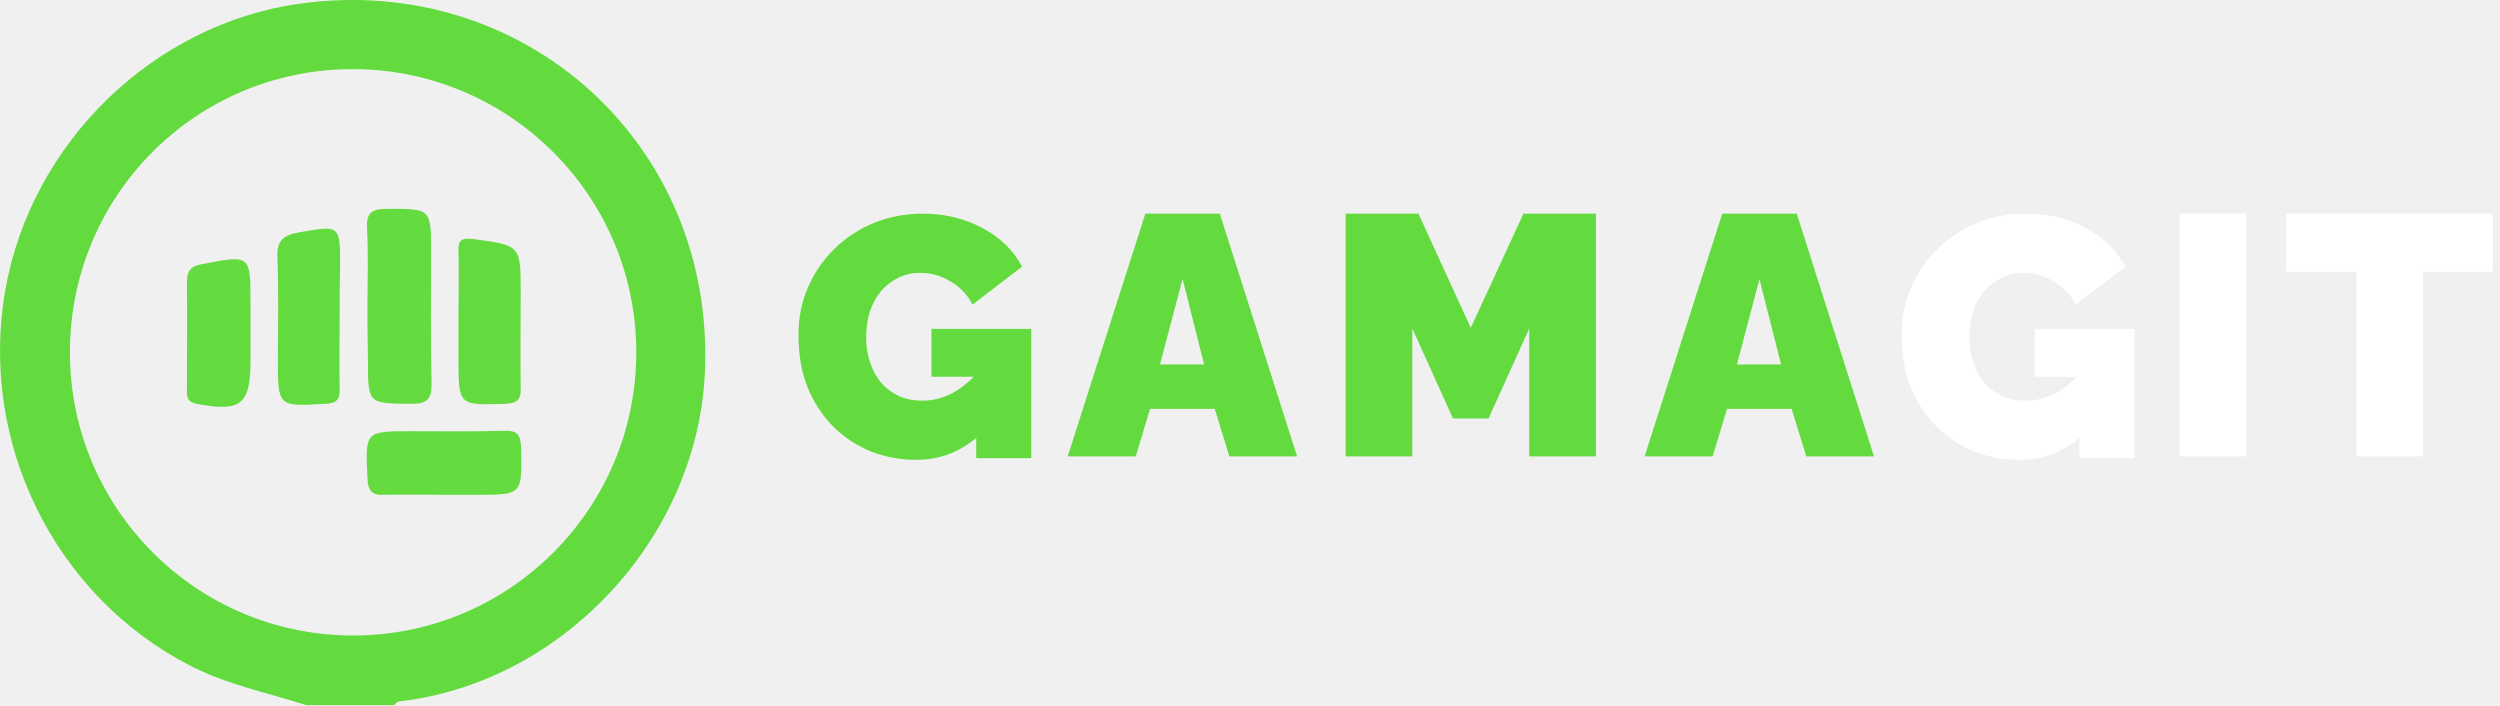
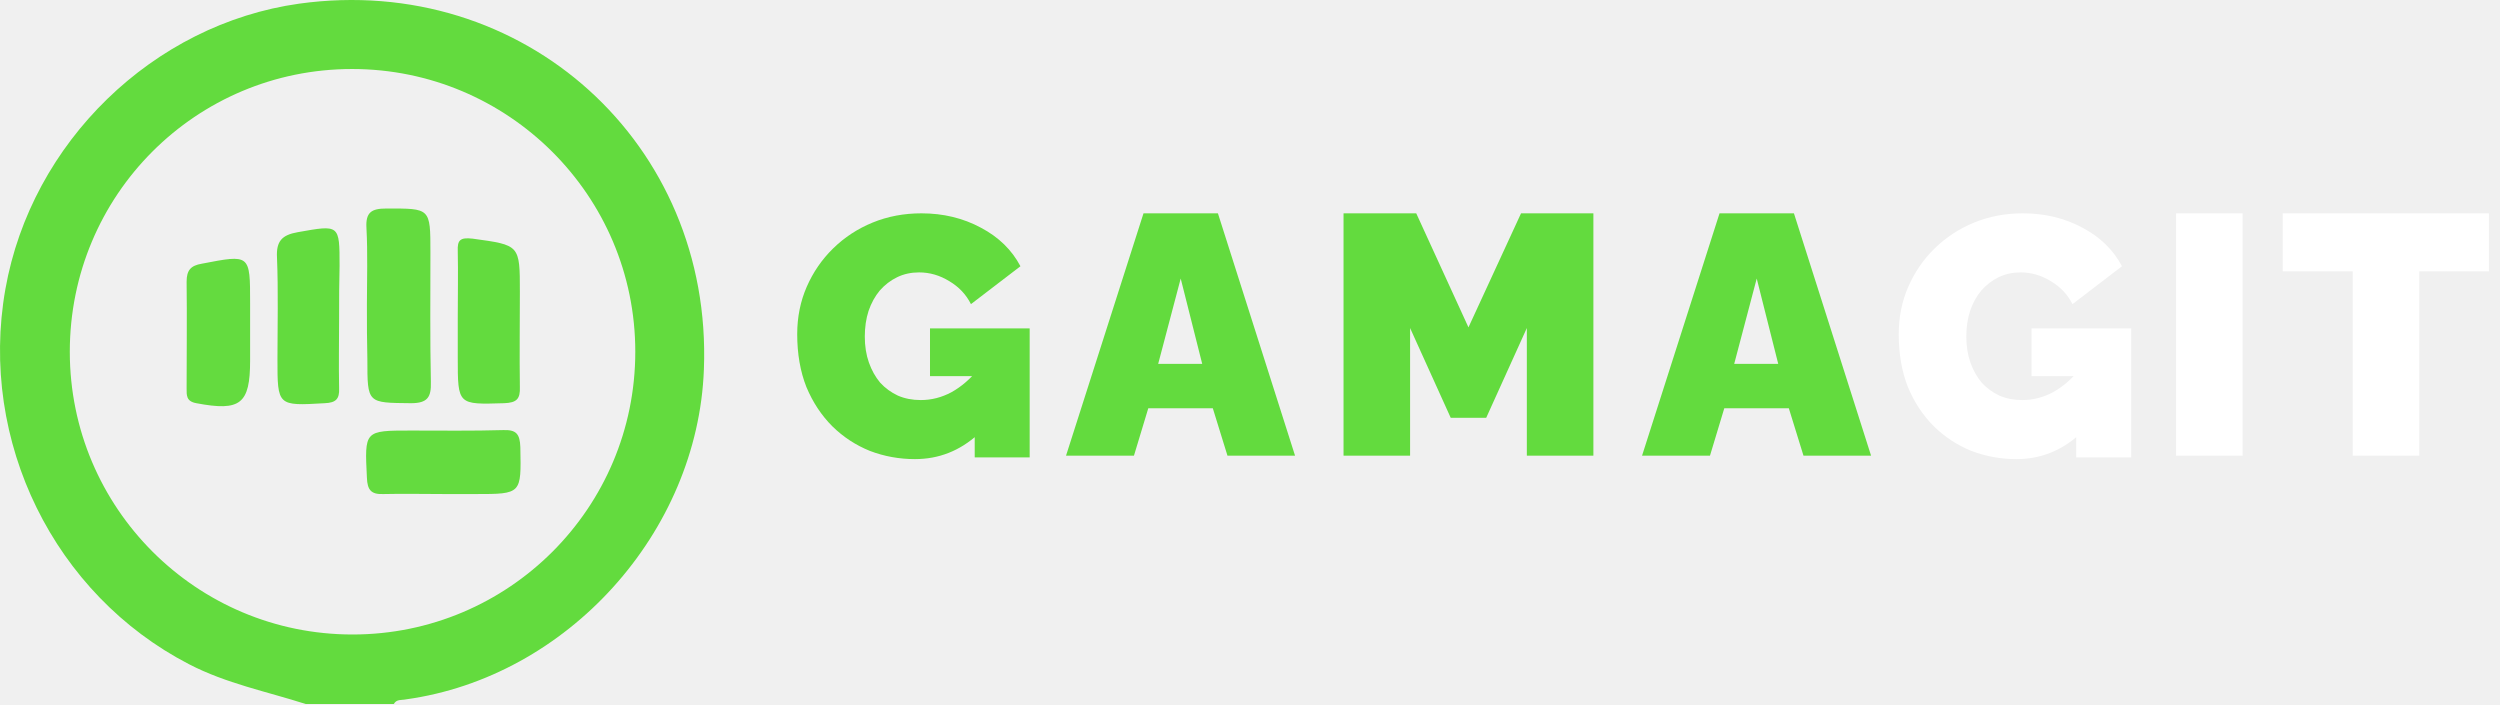
- <svg xmlns="http://www.w3.org/2000/svg" width="117" height="33" viewBox="0 0 117 33" fill="none">
-   <path d="M14.027 0.171C7.183 1.127 1.468 6.667 0.252 13.555C-1.008 20.703 2.555 27.872 8.856 31.131C10.615 32.044 12.506 32.413 14.331 33C15.699 33 17.09 33 18.459 33C18.589 32.761 18.828 32.826 19.024 32.783C26.584 31.74 32.711 24.961 32.994 17.313C33.407 6.732 24.542 -1.285 14.027 0.171ZM16.525 29.741C9.203 29.741 3.272 23.81 3.272 16.488C3.272 9.144 9.181 3.235 16.503 3.235C23.825 3.235 29.778 9.166 29.778 16.488C29.778 23.81 23.847 29.741 16.525 29.741Z" fill="#63DB3E" />
-   <path d="M17.198 14.272C17.198 13.077 17.242 11.882 17.177 10.687C17.133 9.948 17.416 9.774 18.111 9.774C20.175 9.774 20.175 9.731 20.175 11.838C20.175 13.859 20.153 15.879 20.197 17.9C20.218 18.617 20.045 18.899 19.262 18.899C17.22 18.878 17.22 18.921 17.22 16.857C17.198 16.01 17.198 15.141 17.198 14.272Z" fill="#64DB3F" />
-   <path d="M15.895 14.837C15.895 15.966 15.873 17.074 15.895 18.204C15.917 18.704 15.743 18.878 15.221 18.899C13.005 19.03 13.005 19.03 13.005 16.835C13.005 15.249 13.049 13.663 12.984 12.077C12.94 11.295 13.223 11.013 13.961 10.882C15.917 10.535 15.917 10.513 15.917 12.468C15.895 13.251 15.895 14.054 15.895 14.837Z" fill="#63DB3E" />
-   <path d="M20.87 23.158C19.893 23.158 18.915 23.136 17.959 23.158C17.394 23.18 17.22 22.962 17.198 22.397C17.09 20.181 17.068 20.181 19.263 20.181C20.697 20.181 22.152 20.203 23.586 20.16C24.195 20.138 24.368 20.333 24.39 20.963C24.434 23.158 24.455 23.158 22.283 23.158C21.805 23.158 21.327 23.158 20.87 23.158Z" fill="#64DB3F" />
-   <path d="M21.457 14.924C21.457 13.881 21.479 12.816 21.457 11.773C21.435 11.252 21.566 11.121 22.152 11.187C24.368 11.491 24.368 11.469 24.368 13.685C24.368 15.162 24.347 16.662 24.368 18.139C24.39 18.704 24.216 18.878 23.63 18.899C21.457 18.965 21.457 18.986 21.457 16.77C21.457 16.162 21.457 15.554 21.457 14.924Z" fill="#63DB3E" />
-   <path d="M11.723 15.488C11.723 15.966 11.723 16.422 11.723 16.901C11.723 18.943 11.267 19.291 9.203 18.899C8.725 18.812 8.747 18.53 8.747 18.204C8.747 16.531 8.769 14.88 8.747 13.207C8.747 12.664 8.942 12.447 9.464 12.36C11.723 11.925 11.723 11.903 11.723 14.207C11.723 14.619 11.723 15.054 11.723 15.488Z" fill="#64DB3F" />
-   <path d="M42.888 21.52C42.152 21.52 41.448 21.392 40.776 21.136C40.115 20.869 39.528 20.485 39.016 19.984C38.504 19.472 38.099 18.859 37.8 18.144C37.512 17.419 37.368 16.592 37.368 15.664C37.368 14.864 37.517 14.123 37.816 13.44C38.115 12.757 38.525 12.16 39.048 11.648C39.581 11.125 40.2 10.72 40.904 10.432C41.608 10.144 42.371 10 43.192 10C44.216 10 45.144 10.224 45.976 10.672C46.808 11.109 47.427 11.712 47.832 12.48L45.512 14.256C45.288 13.808 44.952 13.451 44.504 13.184C44.056 12.907 43.581 12.768 43.08 12.768C42.707 12.768 42.365 12.843 42.056 12.992C41.747 13.141 41.475 13.349 41.24 13.616C41.016 13.883 40.84 14.203 40.712 14.576C40.595 14.939 40.536 15.339 40.536 15.776C40.536 16.224 40.6 16.629 40.728 16.992C40.856 17.355 41.032 17.669 41.256 17.936C41.491 18.192 41.768 18.395 42.088 18.544C42.408 18.683 42.765 18.752 43.16 18.752C43.661 18.752 44.141 18.629 44.6 18.384C45.059 18.128 45.475 17.771 45.848 17.312V20.352C44.995 21.131 44.008 21.52 42.888 21.52ZM45.688 17.632H43.592V15.392H48.264V21.44H45.688V17.632Z" fill="#63DB3E" />
-   <path d="M94.52 21.52C93.784 21.52 93.08 21.392 92.408 21.136C91.747 20.869 91.16 20.485 90.648 19.984C90.136 19.472 89.731 18.859 89.432 18.144C89.144 17.419 89 16.592 89 15.664C89 14.864 89.149 14.123 89.448 13.44C89.747 12.757 90.157 12.16 90.68 11.648C91.213 11.125 91.832 10.72 92.536 10.432C93.24 10.144 94.003 10 94.824 10C95.848 10 96.776 10.224 97.608 10.672C98.44 11.109 99.059 11.712 99.464 12.48L97.144 14.256C96.92 13.808 96.584 13.451 96.136 13.184C95.688 12.907 95.213 12.768 94.712 12.768C94.339 12.768 93.997 12.843 93.688 12.992C93.379 13.141 93.107 13.349 92.872 13.616C92.648 13.883 92.472 14.203 92.344 14.576C92.227 14.939 92.168 15.339 92.168 15.776C92.168 16.224 92.232 16.629 92.36 16.992C92.488 17.355 92.664 17.669 92.888 17.936C93.123 18.192 93.4 18.395 93.72 18.544C94.04 18.683 94.397 18.752 94.792 18.752C95.293 18.752 95.773 18.629 96.232 18.384C96.691 18.128 97.107 17.771 97.48 17.312V20.352C96.627 21.131 95.64 21.52 94.52 21.52ZM97.32 17.632H95.224V15.392H99.896V21.44H97.32V17.632Z" fill="white" />
-   <path d="M102 21.36V10H105.12V21.36H102Z" fill="white" />
-   <path d="M116.664 12.72H113.4V21.36H110.28V12.72H107V10H116.664V12.72Z" fill="white" />
-   <path d="M53.6 10H57.088L60.704 21.36H57.536L56.848 19.136H53.824L53.152 21.36H49.968L53.6 10ZM56.352 17.056L55.344 13.056L54.288 17.056H56.352Z" fill="#63DB3E" />
-   <path d="M80.6 10H84.088L87.704 21.36H84.536L83.848 19.136H80.824L80.152 21.36H76.968L80.6 10ZM83.352 17.056L82.344 13.056L81.288 17.056H83.352Z" fill="#63DB3E" />
-   <path d="M71.568 21.36V15.376L69.664 19.584H68L66.096 15.376V21.36H62.976V10H66.384L68.832 15.344L71.296 10H74.688V21.36H71.568Z" fill="#63DB3E" />
+ <svg xmlns="http://www.w3.org/2000/svg" width="174" height="49" viewBox="0 0 174 49" fill="none">
+   <path d="M20.827 0.254C10.665 1.673 2.181 9.9 0.374 20.127C-1.497 30.74 3.793 41.386 13.149 46.226C15.762 47.581 18.569 48.129 21.279 49C23.311 49 25.376 49 27.408 49C27.602 48.645 27.957 48.742 28.247 48.677C39.474 47.129 48.572 37.064 48.991 25.708C49.604 9.997 36.441 -1.907 20.827 0.254ZM24.537 44.161C13.665 44.161 4.858 35.354 4.858 24.482C4.858 13.578 13.633 4.803 24.505 4.803C35.377 4.803 44.216 13.61 44.216 24.482C44.216 35.354 35.409 44.161 24.537 44.161Z" fill="#63DB3E" />
+   <path d="M25.537 21.191C25.537 19.417 25.602 17.642 25.505 15.868C25.44 14.771 25.86 14.513 26.892 14.513C29.957 14.513 29.957 14.449 29.957 17.578C29.957 20.578 29.925 23.578 29.989 26.579C30.021 27.643 29.763 28.063 28.602 28.063C25.57 28.03 25.569 28.095 25.569 25.03C25.537 23.772 25.537 22.482 25.537 21.191Z" fill="#64DB3F" />
+   <path d="M23.602 22.03C23.602 23.708 23.569 25.353 23.602 27.031C23.634 27.773 23.376 28.031 22.602 28.063C19.311 28.256 19.311 28.256 19.311 24.998C19.311 22.643 19.375 20.288 19.279 17.933C19.214 16.772 19.634 16.352 20.73 16.159C23.634 15.643 23.634 15.61 23.634 18.514C23.602 19.675 23.602 20.869 23.602 22.03Z" fill="#63DB3E" />
+   <path d="M30.989 34.386C29.538 34.386 28.086 34.353 26.666 34.386C25.828 34.418 25.57 34.096 25.537 33.257C25.376 29.966 25.344 29.966 28.602 29.966C30.731 29.966 32.893 29.998 35.022 29.934C35.925 29.902 36.183 30.192 36.216 31.127C36.28 34.386 36.312 34.386 33.086 34.386C32.377 34.386 31.667 34.386 30.989 34.386Z" fill="#64DB3F" />
+   <path d="M31.86 22.159C31.86 20.61 31.893 19.03 31.86 17.481C31.828 16.707 32.022 16.513 32.893 16.61C36.183 17.062 36.183 17.03 36.183 20.32C36.183 22.514 36.151 24.74 36.183 26.934C36.216 27.773 35.958 28.03 35.087 28.063C31.86 28.16 31.86 28.192 31.86 24.901C31.86 23.998 31.86 23.095 31.86 22.159Z" fill="#63DB3E" />
+   <path d="M17.408 22.998C17.408 23.707 17.408 24.385 17.408 25.095C17.408 28.127 16.73 28.643 13.665 28.063C12.956 27.934 12.988 27.514 12.988 27.03C12.988 24.546 13.02 22.095 12.988 19.61C12.988 18.804 13.278 18.481 14.053 18.352C17.408 17.707 17.408 17.675 17.408 21.094C17.408 21.707 17.408 22.353 17.408 22.998Z" fill="#64DB3F" />
+   <path d="M63.682 31.954C62.589 31.954 61.544 31.764 60.546 31.384C59.564 30.988 58.693 30.418 57.933 29.673C57.173 28.913 56.571 28.002 56.127 26.941C55.7 25.864 55.486 24.637 55.486 23.259C55.486 22.071 55.708 20.97 56.151 19.956C56.594 18.943 57.204 18.056 57.98 17.296C58.772 16.519 59.691 15.918 60.736 15.49C61.782 15.062 62.914 14.848 64.134 14.848C65.654 14.848 67.032 15.181 68.267 15.846C69.503 16.496 70.421 17.39 71.023 18.531L67.578 21.168C67.246 20.503 66.747 19.972 66.082 19.576C65.416 19.164 64.712 18.959 63.967 18.959C63.413 18.959 62.906 19.069 62.447 19.291C61.987 19.513 61.584 19.822 61.235 20.218C60.903 20.614 60.641 21.089 60.451 21.643C60.277 22.182 60.19 22.776 60.19 23.425C60.19 24.09 60.285 24.692 60.475 25.23C60.665 25.769 60.926 26.236 61.259 26.632C61.607 27.012 62.019 27.313 62.494 27.535C62.969 27.741 63.5 27.844 64.086 27.844C64.831 27.844 65.543 27.662 66.224 27.297C66.905 26.917 67.523 26.387 68.077 25.706V30.22C66.81 31.376 65.345 31.954 63.682 31.954ZM67.84 26.181H64.728V22.855H71.665V31.835H67.84V26.181Z" fill="#63DB3E" />
+   <path d="M140.348 31.954C139.255 31.954 138.21 31.764 137.212 31.384C136.23 30.988 135.359 30.418 134.599 29.673C133.838 28.913 133.236 28.002 132.793 26.941C132.365 25.864 132.152 24.637 132.152 23.259C132.152 22.071 132.373 20.97 132.817 19.956C133.26 18.943 133.87 18.056 134.646 17.296C135.438 16.519 136.357 15.918 137.402 15.49C138.447 15.062 139.58 14.848 140.799 14.848C142.32 14.848 143.698 15.181 144.933 15.846C146.168 16.496 147.087 17.39 147.689 18.531L144.244 21.168C143.912 20.503 143.413 19.972 142.747 19.576C142.082 19.164 141.377 18.959 140.633 18.959C140.079 18.959 139.572 19.069 139.112 19.291C138.653 19.513 138.249 19.822 137.901 20.218C137.568 20.614 137.307 21.089 137.117 21.643C136.943 22.182 136.856 22.776 136.856 23.425C136.856 24.09 136.951 24.692 137.141 25.23C137.331 25.769 137.592 26.236 137.925 26.632C138.273 27.012 138.685 27.313 139.16 27.535C139.635 27.741 140.166 27.844 140.752 27.844C141.496 27.844 142.209 27.662 142.89 27.297C143.571 26.917 144.189 26.387 144.743 25.706V30.22C143.476 31.376 142.011 31.954 140.348 31.954ZM144.505 26.181H141.393V22.855H148.33V31.835H144.505V26.181Z" fill="white" />
+   <path d="M151.455 31.716V14.848H156.087V31.716H151.455Z" fill="white" />
+   <path d="M173.228 18.887H168.382V31.716H163.749V18.887H158.879V14.848H173.228V18.887Z" fill="white" />
+   <path d="M79.588 14.848H84.767L90.136 31.716H85.432L84.411 28.414H79.921L78.923 31.716H74.195L79.588 14.848ZM83.674 25.326L82.177 19.386L80.609 25.326H83.674Z" fill="#63DB3E" />
+   <path d="M119.679 14.848H124.858L130.227 31.716H125.523L124.502 28.414H120.011L119.014 31.716H114.286L119.679 14.848ZM123.765 25.326L122.268 19.386L120.7 25.326H123.765Z" fill="#63DB3E" />
+   <path d="M106.268 31.716V22.831L103.44 29.079H100.97L98.142 22.831V31.716H93.51V14.848H98.57L102.205 22.784L105.864 14.848H110.9V31.716H106.268Z" fill="#63DB3E" />
</svg>
